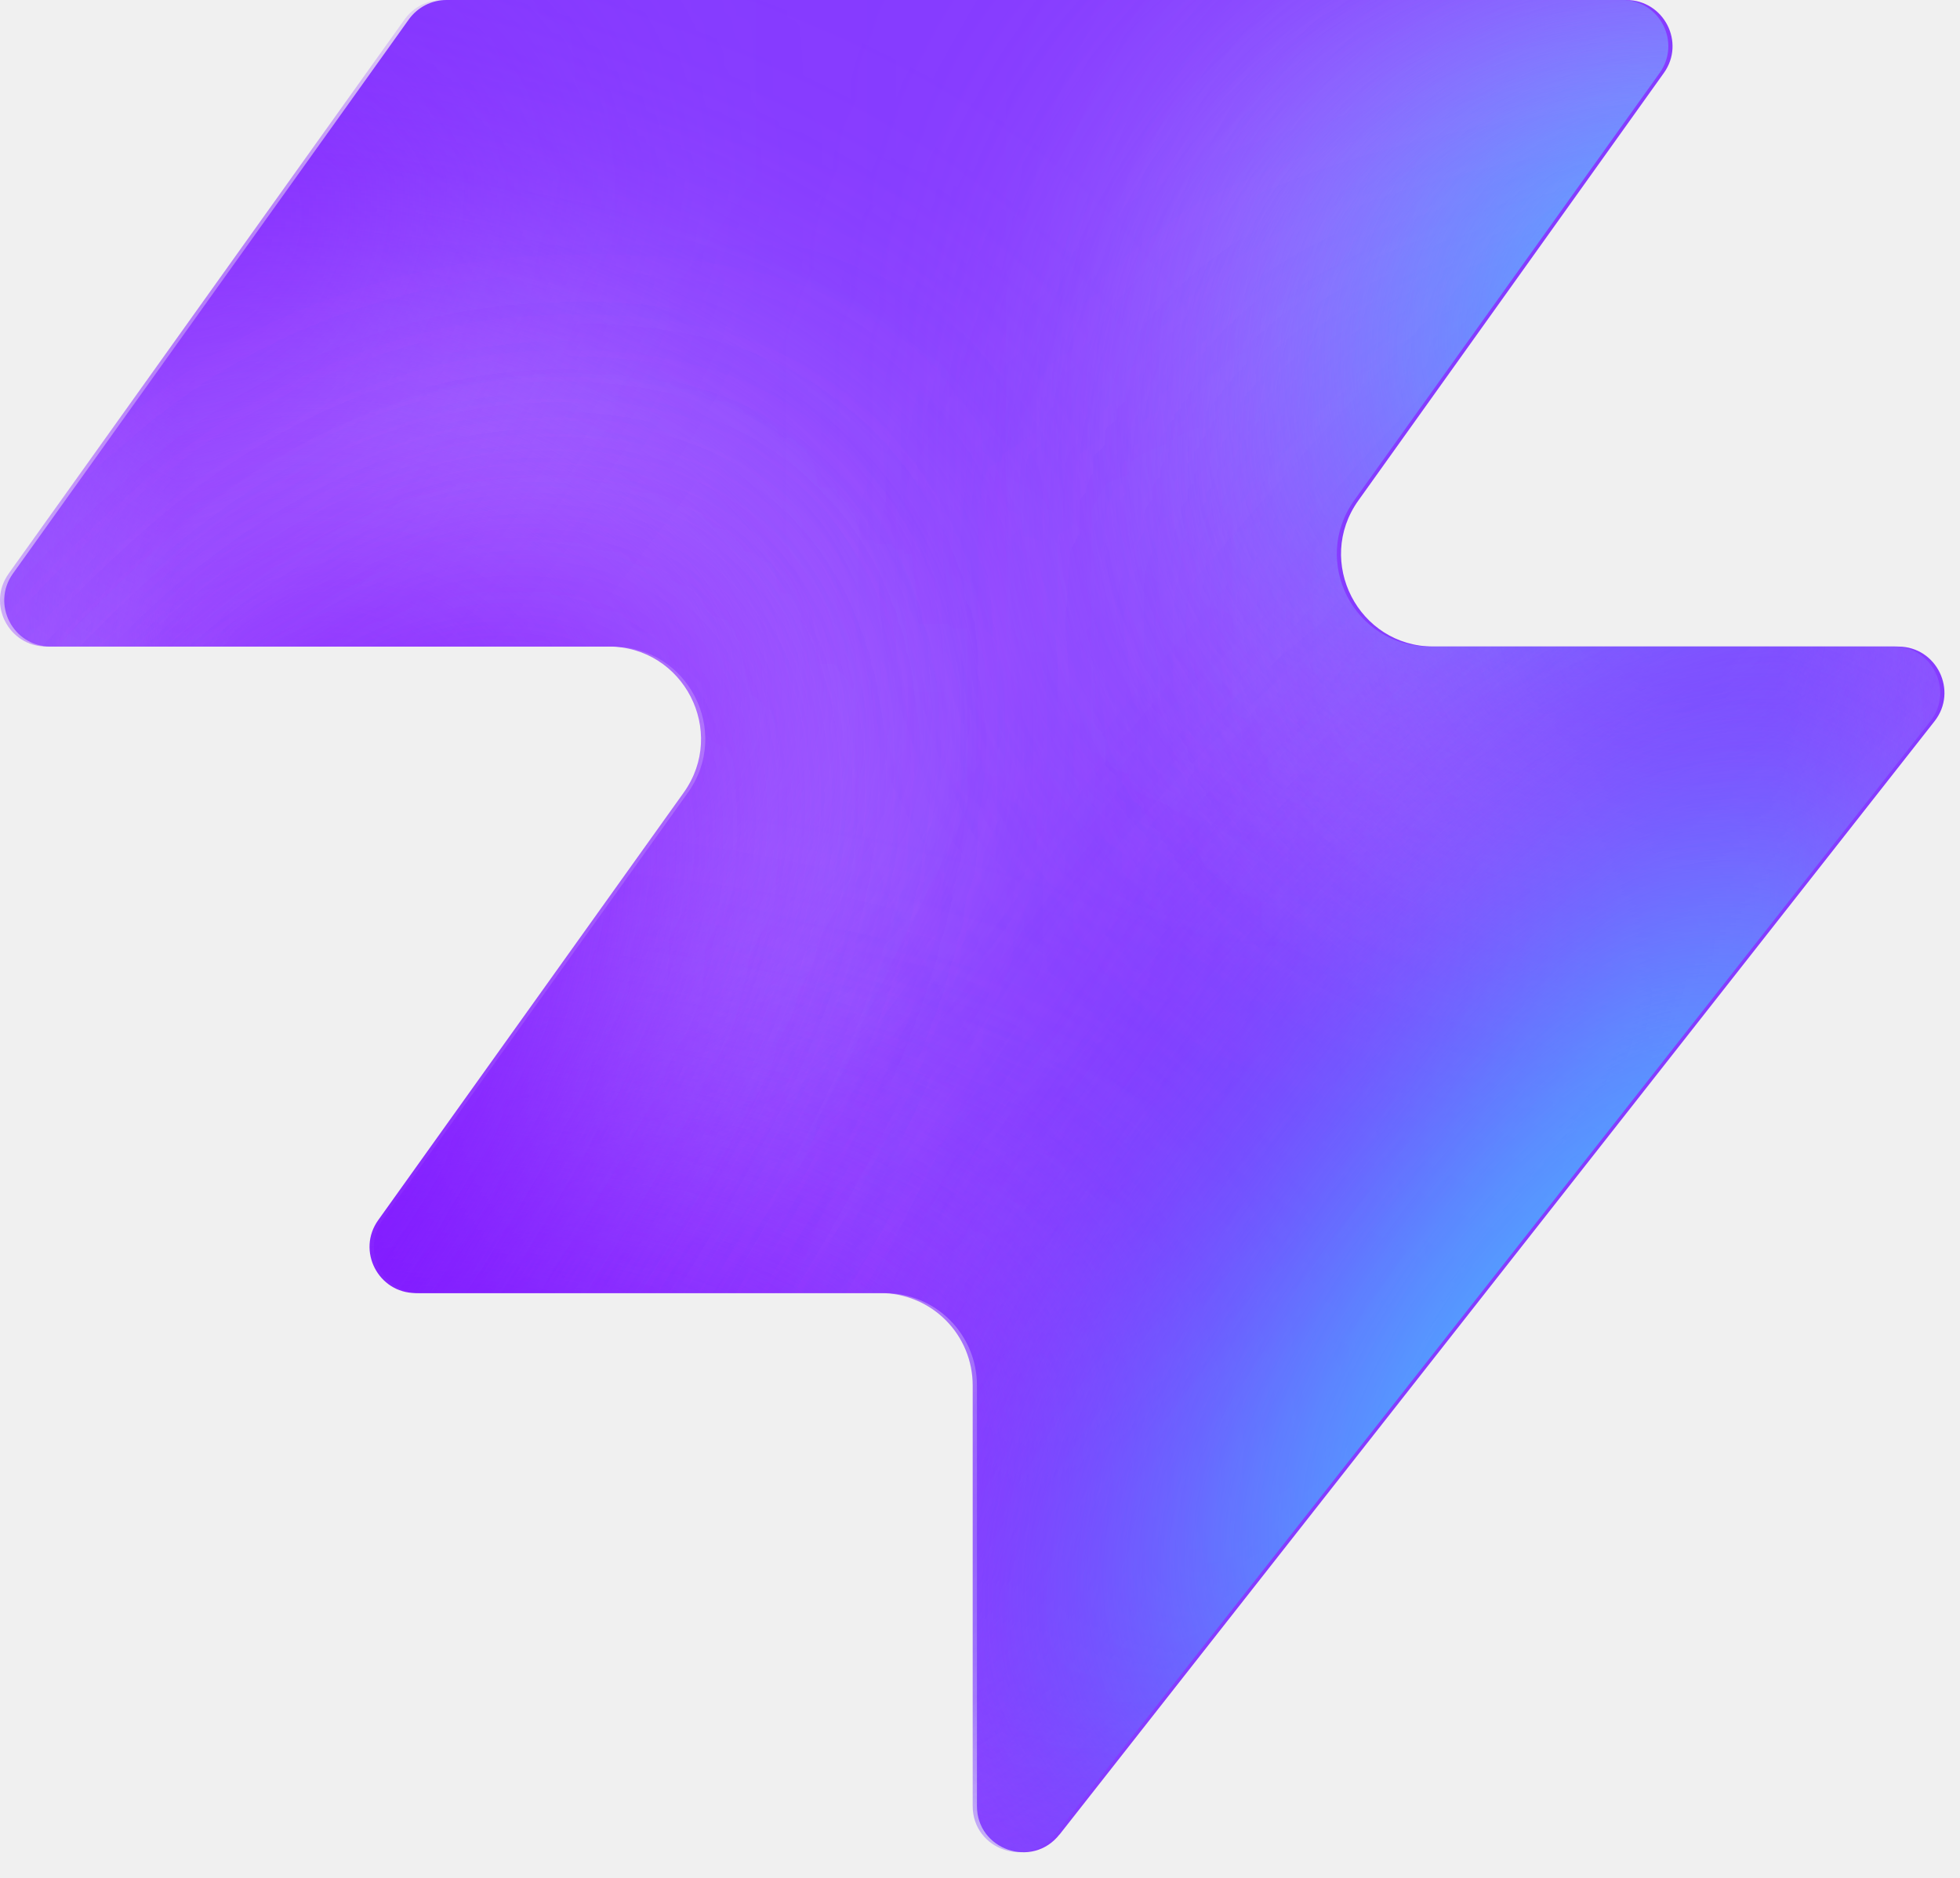
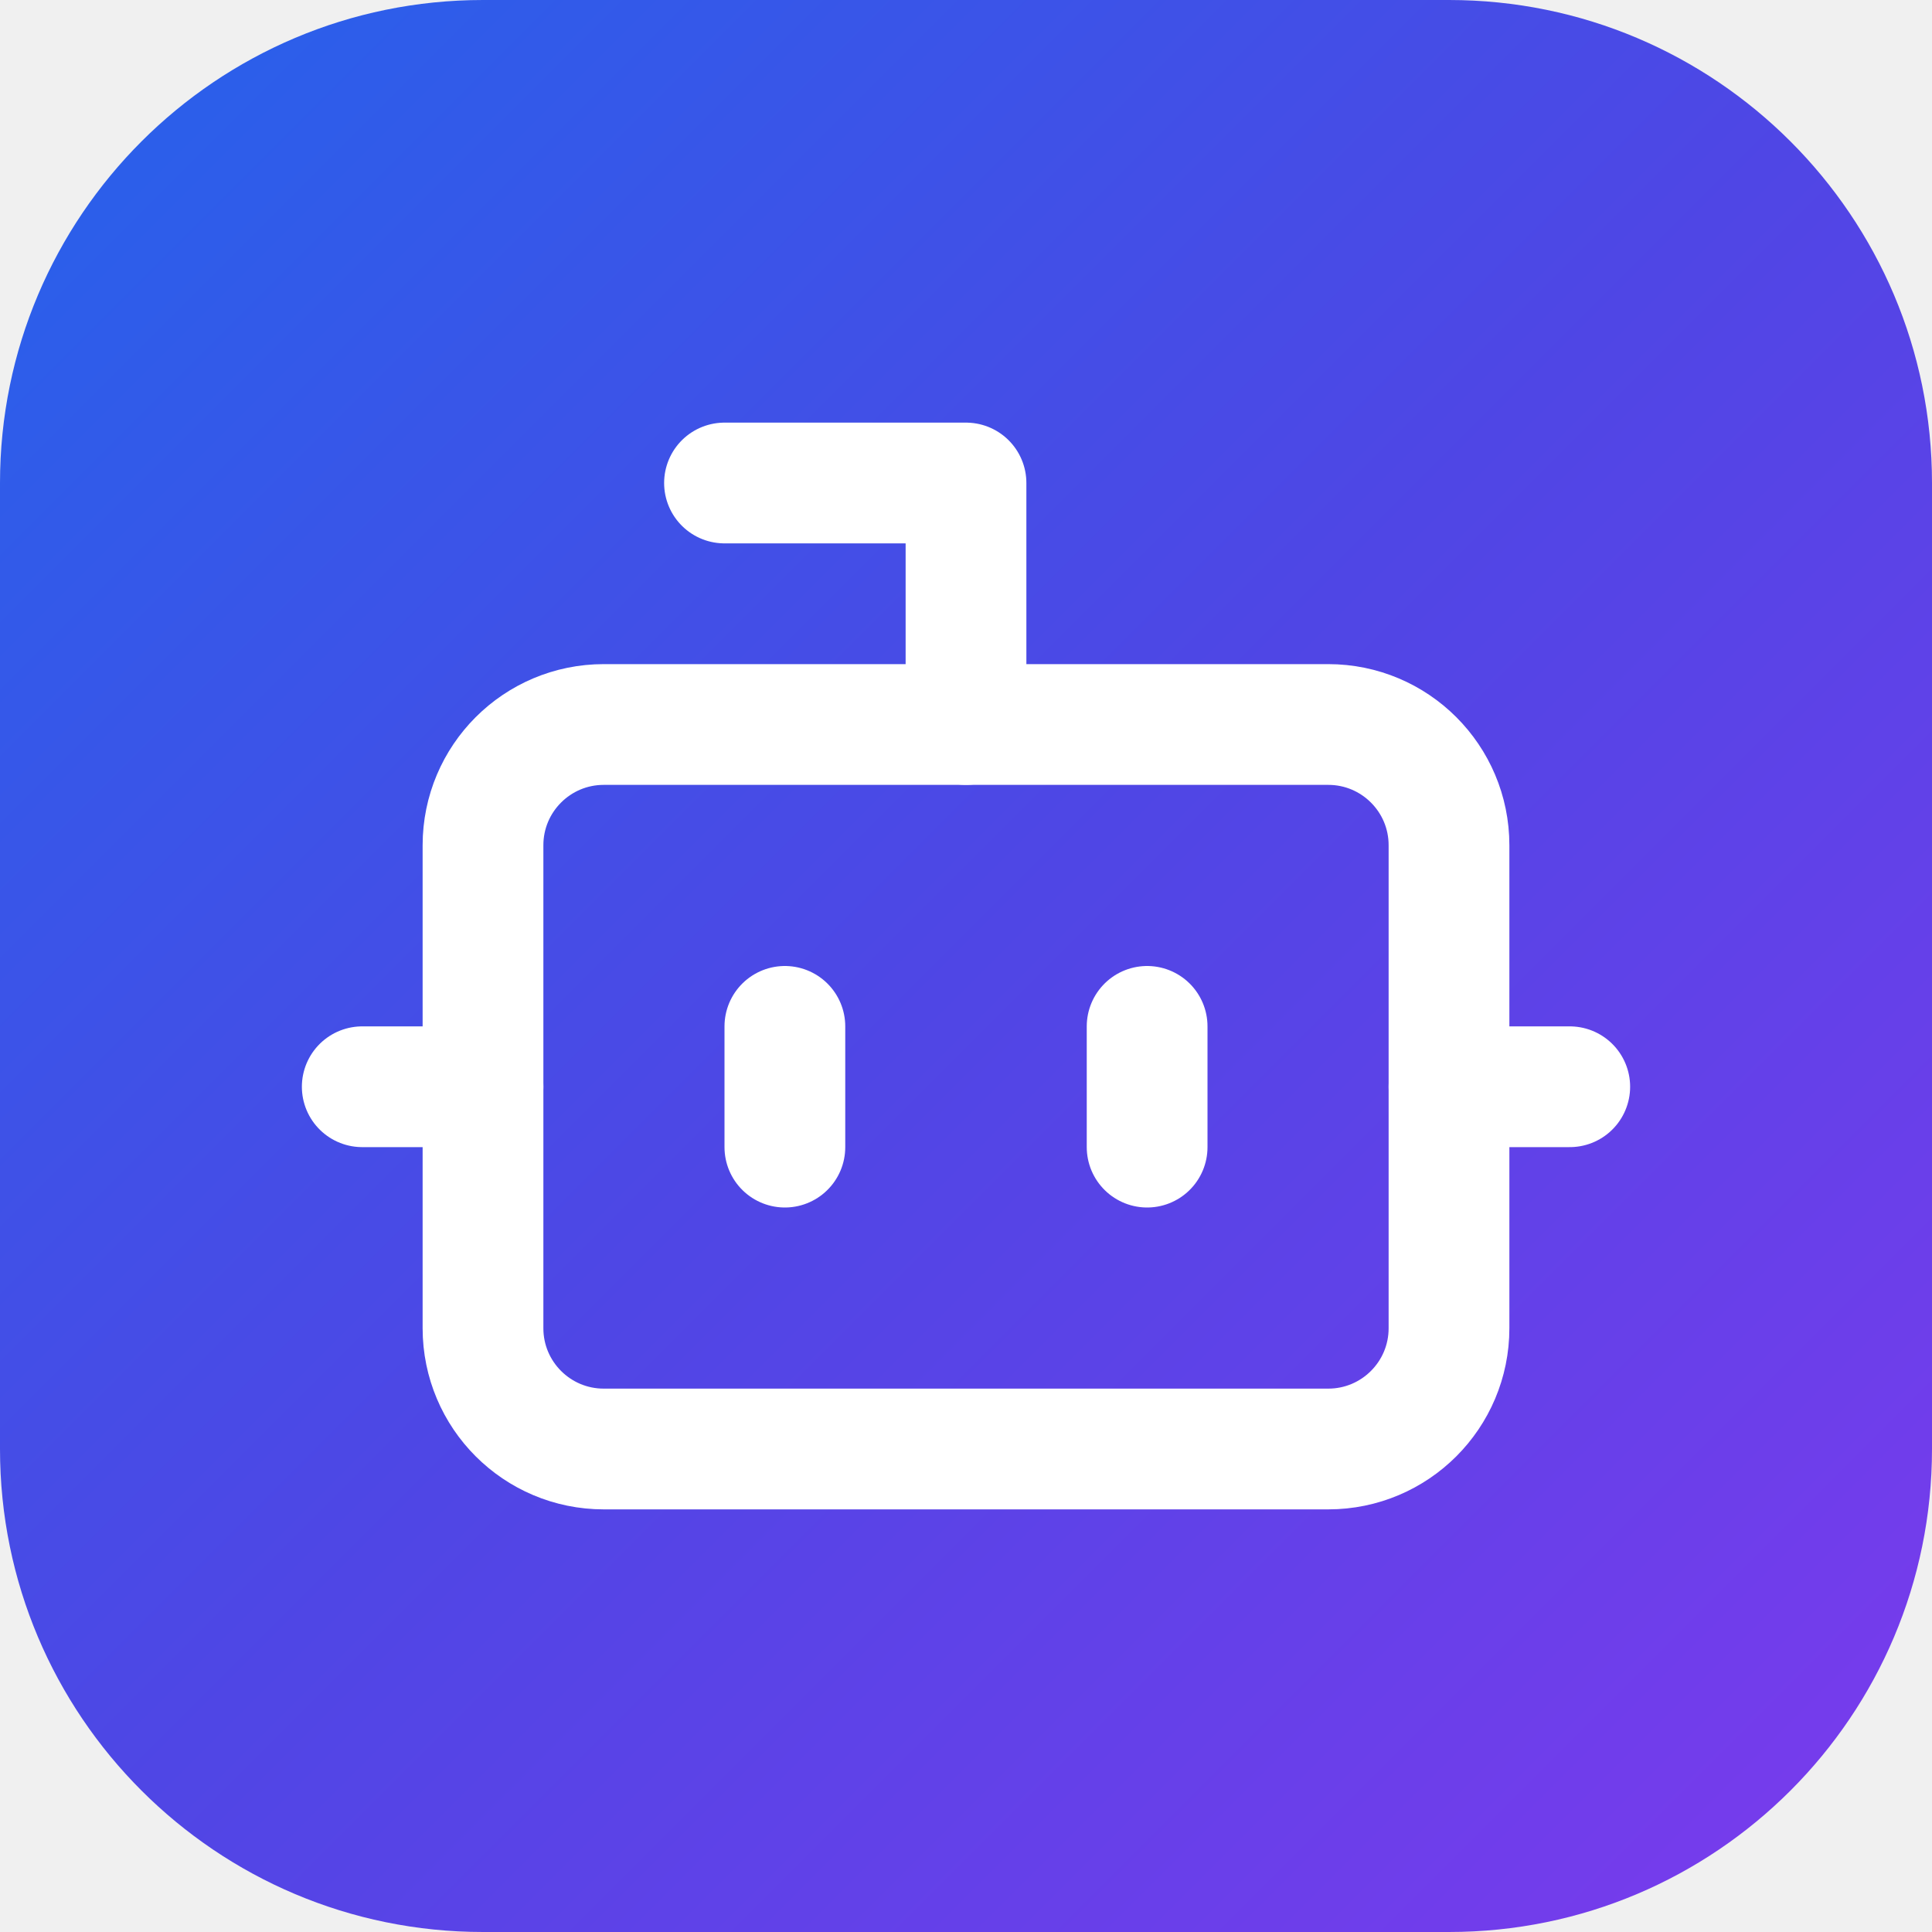
- <svg xmlns="http://www.w3.org/2000/svg" width="48" height="46" fill="none" viewBox="0 0 48 46">
-   <path fill="#863bff" d="M25.946 44.938c-.664.845-2.021.375-2.021-.698V33.937a2.26 2.26 0 0 0-2.262-2.262H10.287c-.92 0-1.456-1.04-.92-1.788l7.48-10.471c1.07-1.497 0-3.578-1.842-3.578H1.237c-.92 0-1.456-1.04-.92-1.788L10.013.474c.214-.297.556-.474.92-.474h28.894c.92 0 1.456 1.04.92 1.788l-7.48 10.471c-1.07 1.498 0 3.579 1.842 3.579h11.377c.943 0 1.473 1.088.89 1.83L25.947 44.94z" style="fill:#863bff;fill:color(display-p3 .525 .23 1);fill-opacity:1" />
-   <mask id="a" width="48" height="46" x="0" y="0" maskUnits="userSpaceOnUse" style="mask-type:alpha">
-     <path fill="#000" d="M25.842 44.938c-.664.844-2.021.375-2.021-.698V33.937a2.26 2.26 0 0 0-2.262-2.262H10.183c-.92 0-1.456-1.04-.92-1.788l7.48-10.471c1.07-1.498 0-3.579-1.842-3.579H1.133c-.92 0-1.456-1.04-.92-1.787L9.91.473c.214-.297.556-.474.92-.474h28.894c.92 0 1.456 1.04.92 1.788l-7.48 10.471c-1.07 1.498 0 3.578 1.842 3.578h11.377c.943 0 1.473 1.088.89 1.832L25.843 44.94z" style="fill:#000;fill-opacity:1" />
-   </mask>
-   <g mask="url(#a)">
-     <g filter="url(#b)">
-       <ellipse cx="5.508" cy="14.704" fill="#ede6ff" rx="5.508" ry="14.704" style="fill:#ede6ff;fill:color(display-p3 .927 .903 1);fill-opacity:1" transform="matrix(.00324 1 1 -.00324 -4.47 31.516)" />
-     </g>
-     <g filter="url(#c)">
-       <ellipse cx="10.399" cy="29.851" fill="#ede6ff" rx="10.399" ry="29.851" style="fill:#ede6ff;fill:color(display-p3 .927 .903 1);fill-opacity:1" transform="matrix(.00324 1 1 -.00324 -39.328 7.883)" />
-     </g>
-     <g filter="url(#d)">
-       <ellipse cx="5.508" cy="30.487" fill="#7e14ff" rx="5.508" ry="30.487" style="fill:#7e14ff;fill:color(display-p3 .492 .077 1);fill-opacity:1" transform="rotate(89.814 -25.913 -14.639)scale(1 -1)" />
-     </g>
-     <g filter="url(#e)">
-       <ellipse cx="5.508" cy="30.599" fill="#7e14ff" rx="5.508" ry="30.599" style="fill:#7e14ff;fill:color(display-p3 .492 .077 1);fill-opacity:1" transform="rotate(89.814 -32.644 -3.334)scale(1 -1)" />
-     </g>
-     <g filter="url(#f)">
-       <ellipse cx="5.508" cy="30.599" fill="#7e14ff" rx="5.508" ry="30.599" style="fill:#7e14ff;fill:color(display-p3 .492 .077 1);fill-opacity:1" transform="matrix(.00324 1 1 -.00324 -34.34 30.47)" />
-     </g>
-     <g filter="url(#g)">
-       <ellipse cx="14.072" cy="22.078" fill="#ede6ff" rx="14.072" ry="22.078" style="fill:#ede6ff;fill:color(display-p3 .927 .903 1);fill-opacity:1" transform="rotate(93.35 24.506 48.493)scale(-1 1)" />
-     </g>
-     <g filter="url(#h)">
-       <ellipse cx="3.47" cy="21.501" fill="#7e14ff" rx="3.47" ry="21.501" style="fill:#7e14ff;fill:color(display-p3 .492 .077 1);fill-opacity:1" transform="rotate(89.009 28.708 47.59)scale(-1 1)" />
-     </g>
-     <g filter="url(#i)">
-       <ellipse cx="3.47" cy="21.501" fill="#7e14ff" rx="3.47" ry="21.501" style="fill:#7e14ff;fill:color(display-p3 .492 .077 1);fill-opacity:1" transform="rotate(89.009 28.708 47.59)scale(-1 1)" />
-     </g>
-     <g filter="url(#j)">
-       <ellipse cx=".387" cy="8.972" fill="#7e14ff" rx="4.407" ry="29.108" style="fill:#7e14ff;fill:color(display-p3 .492 .077 1);fill-opacity:1" transform="rotate(39.51 .387 8.972)" />
-     </g>
-     <g filter="url(#k)">
-       <ellipse cx="47.523" cy="-6.092" fill="#7e14ff" rx="4.407" ry="29.108" style="fill:#7e14ff;fill:color(display-p3 .492 .077 1);fill-opacity:1" transform="rotate(37.892 47.523 -6.092)" />
-     </g>
-     <g filter="url(#l)">
-       <ellipse cx="41.412" cy="6.333" fill="#47bfff" rx="5.971" ry="9.665" style="fill:#47bfff;fill:color(display-p3 .28 .748 1);fill-opacity:1" transform="rotate(37.892 41.412 6.333)" />
-     </g>
-     <g filter="url(#m)">
-       <ellipse cx="-1.879" cy="38.332" fill="#7e14ff" rx="4.407" ry="29.108" style="fill:#7e14ff;fill:color(display-p3 .492 .077 1);fill-opacity:1" transform="rotate(37.892 -1.88 38.332)" />
-     </g>
-     <g filter="url(#n)">
-       <ellipse cx="-1.879" cy="38.332" fill="#7e14ff" rx="4.407" ry="29.108" style="fill:#7e14ff;fill:color(display-p3 .492 .077 1);fill-opacity:1" transform="rotate(37.892 -1.88 38.332)" />
-     </g>
-     <g filter="url(#o)">
-       <ellipse cx="35.651" cy="29.907" fill="#7e14ff" rx="4.407" ry="29.108" style="fill:#7e14ff;fill:color(display-p3 .492 .077 1);fill-opacity:1" transform="rotate(37.892 35.651 29.907)" />
-     </g>
-     <g filter="url(#p)">
-       <ellipse cx="38.418" cy="32.4" fill="#47bfff" rx="5.971" ry="15.297" style="fill:#47bfff;fill:color(display-p3 .28 .748 1);fill-opacity:1" transform="rotate(37.892 38.418 32.4)" />
-     </g>
+ <svg xmlns="http://www.w3.org/2000/svg" viewBox="0 0 64 64">
+   <defs>
+     <linearGradient id="background" x1="0" y1="0" x2="1" y2="1">
+       <stop stop-color="#2563eb" />
+       <stop offset=".5" stop-color="#4f46e5" />
+       <stop offset="1" stop-color="#7c3aed" />
+     </linearGradient>
+   </defs>
+   <rect width="64" height="64" rx="16" fill="url(#background)" />
+   <g transform="translate(8 8) scale(2)" fill="none" stroke="#fff" stroke-width="2" stroke-linecap="round" stroke-linejoin="round">
+     <path d="M12 8V4H8" />
+     <rect width="16" height="12" x="4" y="8" rx="2" />
+     <path d="M2 14h2M20 14h2M15 13v2M9 13v2" />
  </g>
-   <defs>
-     <filter id="b" width="60.045" height="41.654" x="-19.77" y="16.149" color-interpolation-filters="sRGB" filterUnits="userSpaceOnUse">
-       <feFlood flood-opacity="0" result="BackgroundImageFix" />
-       <feBlend in="SourceGraphic" in2="BackgroundImageFix" result="shape" />
-       <feGaussianBlur result="effect1_foregroundBlur_2002_17158" stdDeviation="7.659" />
-     </filter>
-     <filter id="c" width="90.34" height="51.437" x="-54.613" y="-7.533" color-interpolation-filters="sRGB" filterUnits="userSpaceOnUse">
-       <feFlood flood-opacity="0" result="BackgroundImageFix" />
-       <feBlend in="SourceGraphic" in2="BackgroundImageFix" result="shape" />
-       <feGaussianBlur result="effect1_foregroundBlur_2002_17158" stdDeviation="7.659" />
-     </filter>
-     <filter id="d" width="79.355" height="29.4" x="-49.64" y="2.03" color-interpolation-filters="sRGB" filterUnits="userSpaceOnUse">
-       <feFlood flood-opacity="0" result="BackgroundImageFix" />
-       <feBlend in="SourceGraphic" in2="BackgroundImageFix" result="shape" />
-       <feGaussianBlur result="effect1_foregroundBlur_2002_17158" stdDeviation="4.596" />
-     </filter>
-     <filter id="e" width="79.579" height="29.4" x="-45.045" y="20.029" color-interpolation-filters="sRGB" filterUnits="userSpaceOnUse">
-       <feFlood flood-opacity="0" result="BackgroundImageFix" />
-       <feBlend in="SourceGraphic" in2="BackgroundImageFix" result="shape" />
-       <feGaussianBlur result="effect1_foregroundBlur_2002_17158" stdDeviation="4.596" />
-     </filter>
-     <filter id="f" width="79.579" height="29.4" x="-43.513" y="21.178" color-interpolation-filters="sRGB" filterUnits="userSpaceOnUse">
-       <feFlood flood-opacity="0" result="BackgroundImageFix" />
-       <feBlend in="SourceGraphic" in2="BackgroundImageFix" result="shape" />
-       <feGaussianBlur result="effect1_foregroundBlur_2002_17158" stdDeviation="4.596" />
-     </filter>
-     <filter id="g" width="74.749" height="58.852" x="15.756" y="-17.901" color-interpolation-filters="sRGB" filterUnits="userSpaceOnUse">
-       <feFlood flood-opacity="0" result="BackgroundImageFix" />
-       <feBlend in="SourceGraphic" in2="BackgroundImageFix" result="shape" />
-       <feGaussianBlur result="effect1_foregroundBlur_2002_17158" stdDeviation="7.659" />
-     </filter>
-     <filter id="h" width="61.377" height="25.362" x="23.548" y="2.284" color-interpolation-filters="sRGB" filterUnits="userSpaceOnUse">
-       <feFlood flood-opacity="0" result="BackgroundImageFix" />
-       <feBlend in="SourceGraphic" in2="BackgroundImageFix" result="shape" />
-       <feGaussianBlur result="effect1_foregroundBlur_2002_17158" stdDeviation="4.596" />
-     </filter>
-     <filter id="i" width="61.377" height="25.362" x="23.548" y="2.284" color-interpolation-filters="sRGB" filterUnits="userSpaceOnUse">
-       <feFlood flood-opacity="0" result="BackgroundImageFix" />
-       <feBlend in="SourceGraphic" in2="BackgroundImageFix" result="shape" />
-       <feGaussianBlur result="effect1_foregroundBlur_2002_17158" stdDeviation="4.596" />
-     </filter>
-     <filter id="j" width="56.045" height="63.649" x="-27.636" y="-22.853" color-interpolation-filters="sRGB" filterUnits="userSpaceOnUse">
-       <feFlood flood-opacity="0" result="BackgroundImageFix" />
-       <feBlend in="SourceGraphic" in2="BackgroundImageFix" result="shape" />
-       <feGaussianBlur result="effect1_foregroundBlur_2002_17158" stdDeviation="4.596" />
-     </filter>
-     <filter id="k" width="54.814" height="64.646" x="20.116" y="-38.415" color-interpolation-filters="sRGB" filterUnits="userSpaceOnUse">
-       <feFlood flood-opacity="0" result="BackgroundImageFix" />
-       <feBlend in="SourceGraphic" in2="BackgroundImageFix" result="shape" />
-       <feGaussianBlur result="effect1_foregroundBlur_2002_17158" stdDeviation="4.596" />
-     </filter>
-     <filter id="l" width="33.541" height="35.313" x="24.641" y="-11.323" color-interpolation-filters="sRGB" filterUnits="userSpaceOnUse">
-       <feFlood flood-opacity="0" result="BackgroundImageFix" />
-       <feBlend in="SourceGraphic" in2="BackgroundImageFix" result="shape" />
-       <feGaussianBlur result="effect1_foregroundBlur_2002_17158" stdDeviation="4.596" />
-     </filter>
-     <filter id="m" width="54.814" height="64.646" x="-29.286" y="6.009" color-interpolation-filters="sRGB" filterUnits="userSpaceOnUse">
-       <feFlood flood-opacity="0" result="BackgroundImageFix" />
-       <feBlend in="SourceGraphic" in2="BackgroundImageFix" result="shape" />
-       <feGaussianBlur result="effect1_foregroundBlur_2002_17158" stdDeviation="4.596" />
-     </filter>
-     <filter id="n" width="54.814" height="64.646" x="-29.286" y="6.009" color-interpolation-filters="sRGB" filterUnits="userSpaceOnUse">
-       <feFlood flood-opacity="0" result="BackgroundImageFix" />
-       <feBlend in="SourceGraphic" in2="BackgroundImageFix" result="shape" />
-       <feGaussianBlur result="effect1_foregroundBlur_2002_17158" stdDeviation="4.596" />
-     </filter>
-     <filter id="o" width="54.814" height="64.646" x="8.244" y="-2.416" color-interpolation-filters="sRGB" filterUnits="userSpaceOnUse">
-       <feFlood flood-opacity="0" result="BackgroundImageFix" />
-       <feBlend in="SourceGraphic" in2="BackgroundImageFix" result="shape" />
-       <feGaussianBlur result="effect1_foregroundBlur_2002_17158" stdDeviation="4.596" />
-     </filter>
-     <filter id="p" width="39.409" height="43.623" x="18.713" y="10.588" color-interpolation-filters="sRGB" filterUnits="userSpaceOnUse">
-       <feFlood flood-opacity="0" result="BackgroundImageFix" />
-       <feBlend in="SourceGraphic" in2="BackgroundImageFix" result="shape" />
-       <feGaussianBlur result="effect1_foregroundBlur_2002_17158" stdDeviation="4.596" />
-     </filter>
-   </defs>
</svg>
